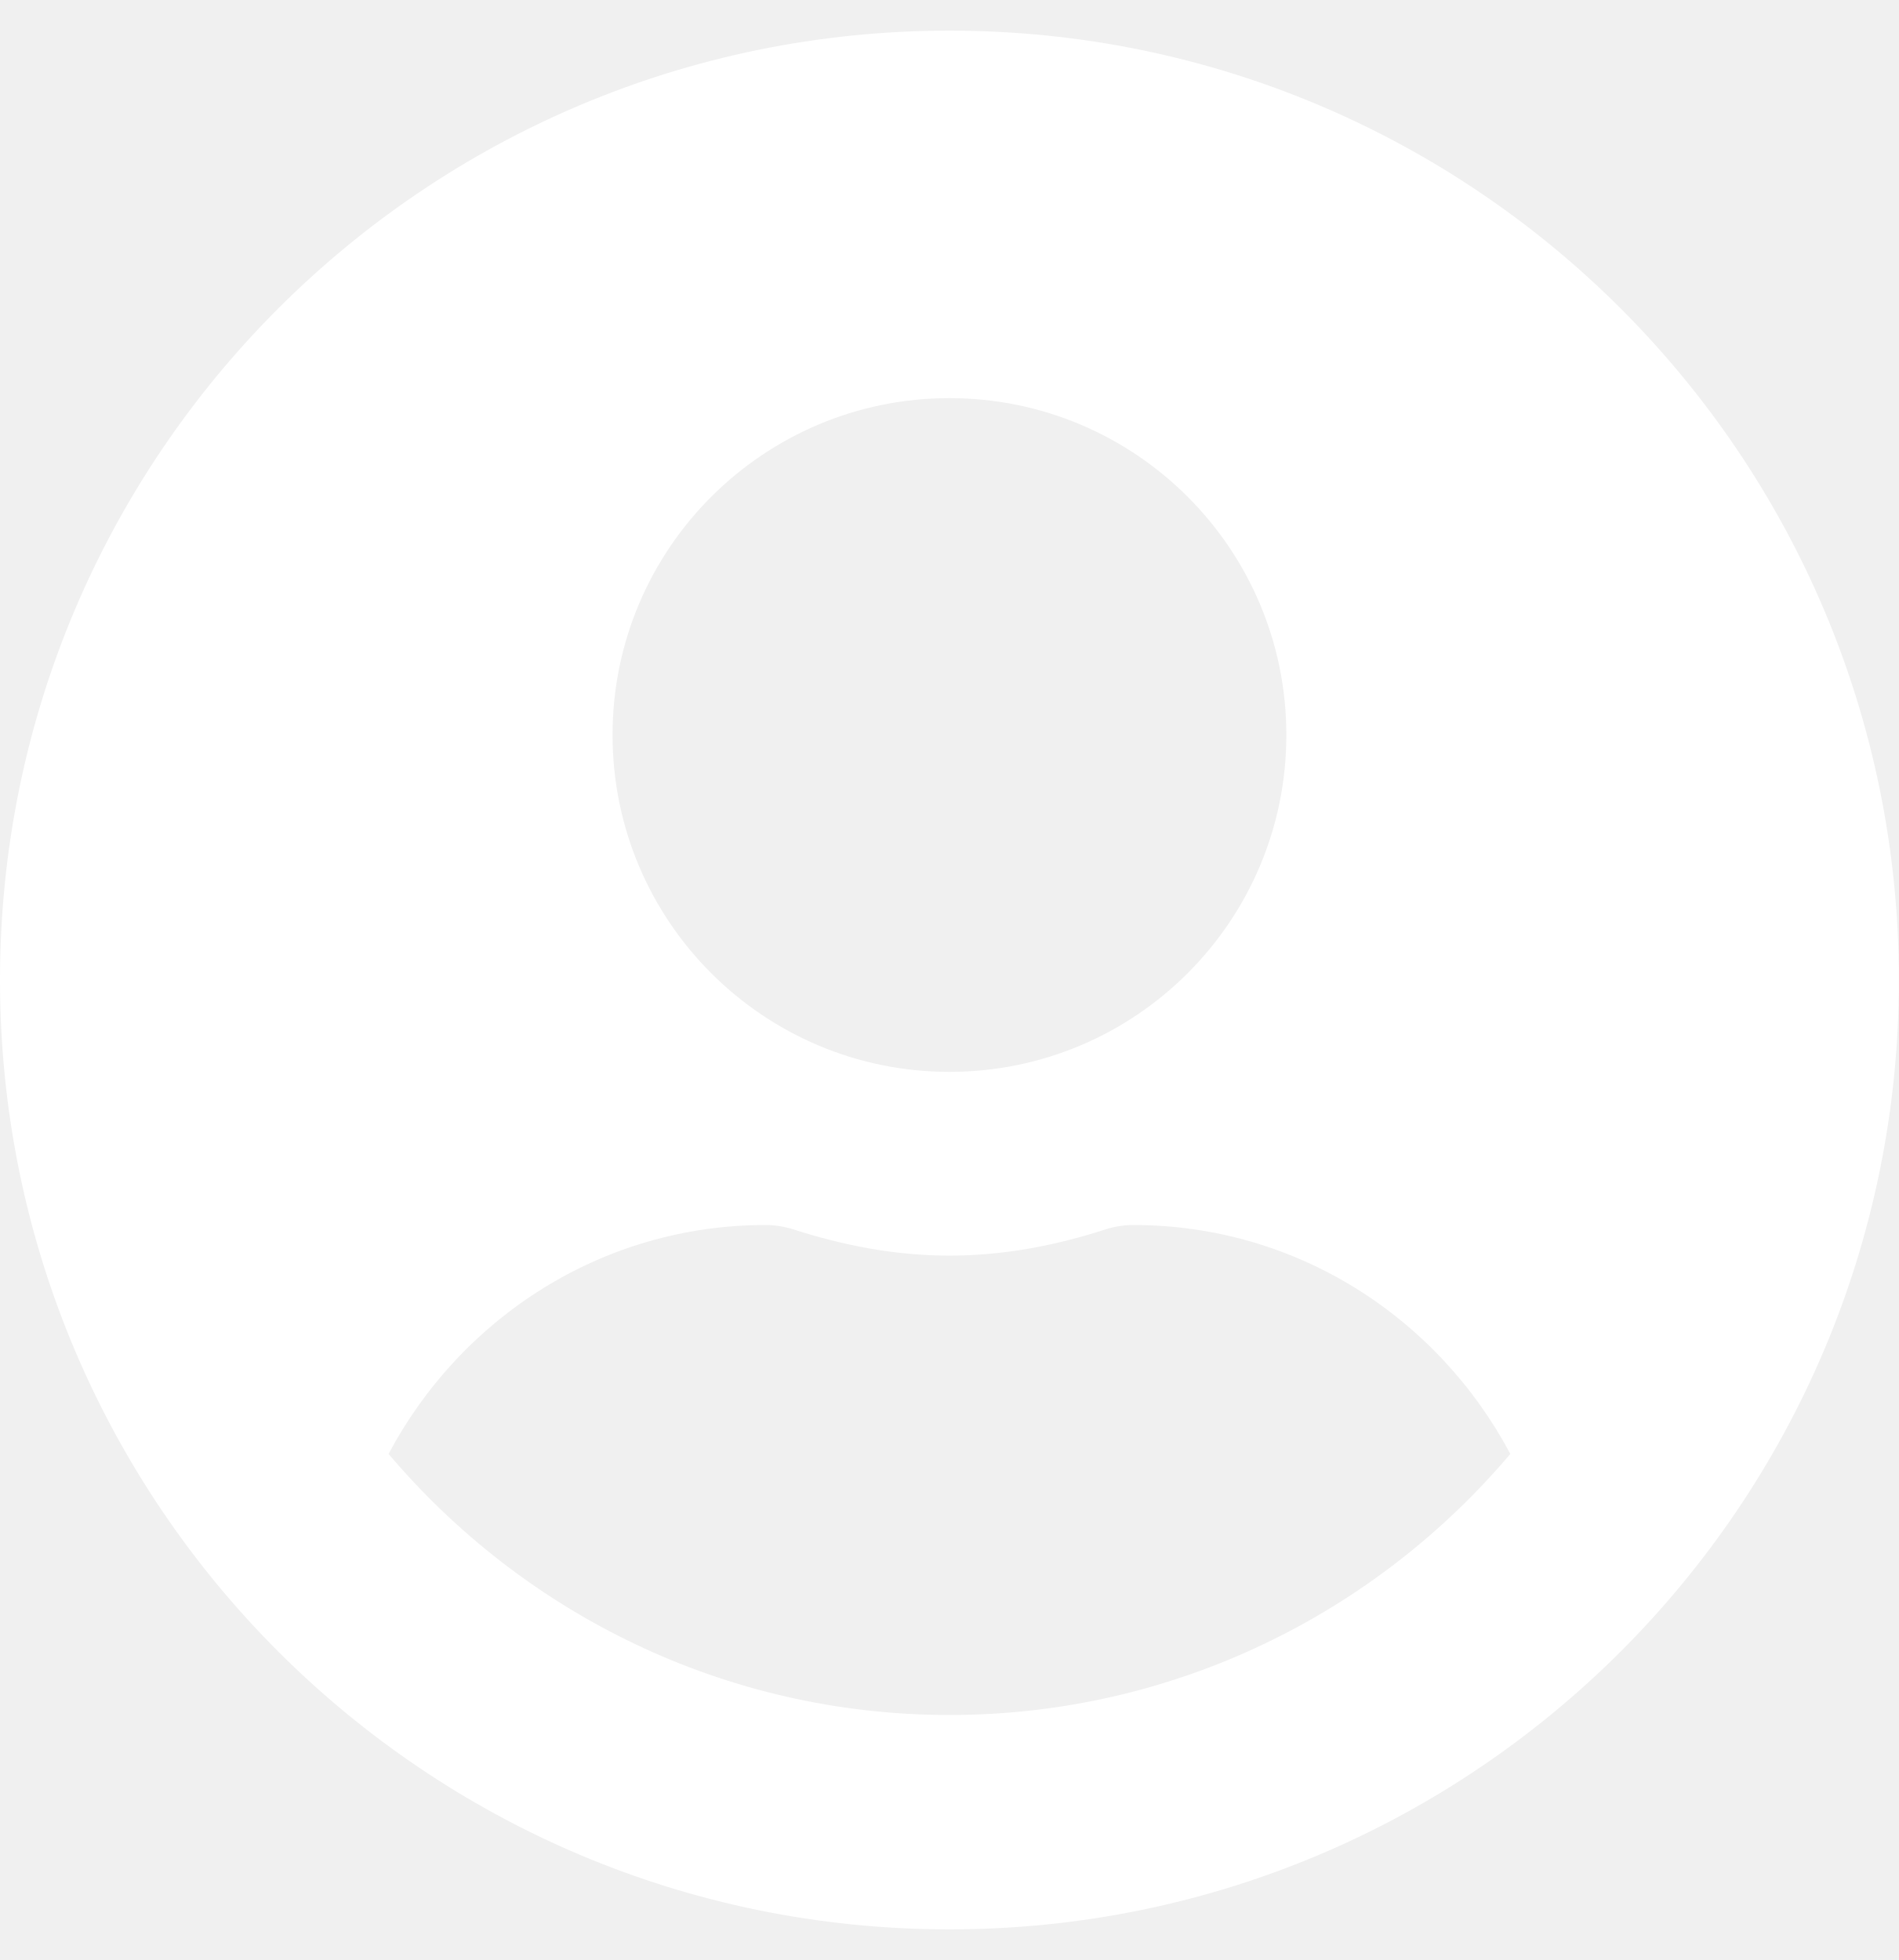
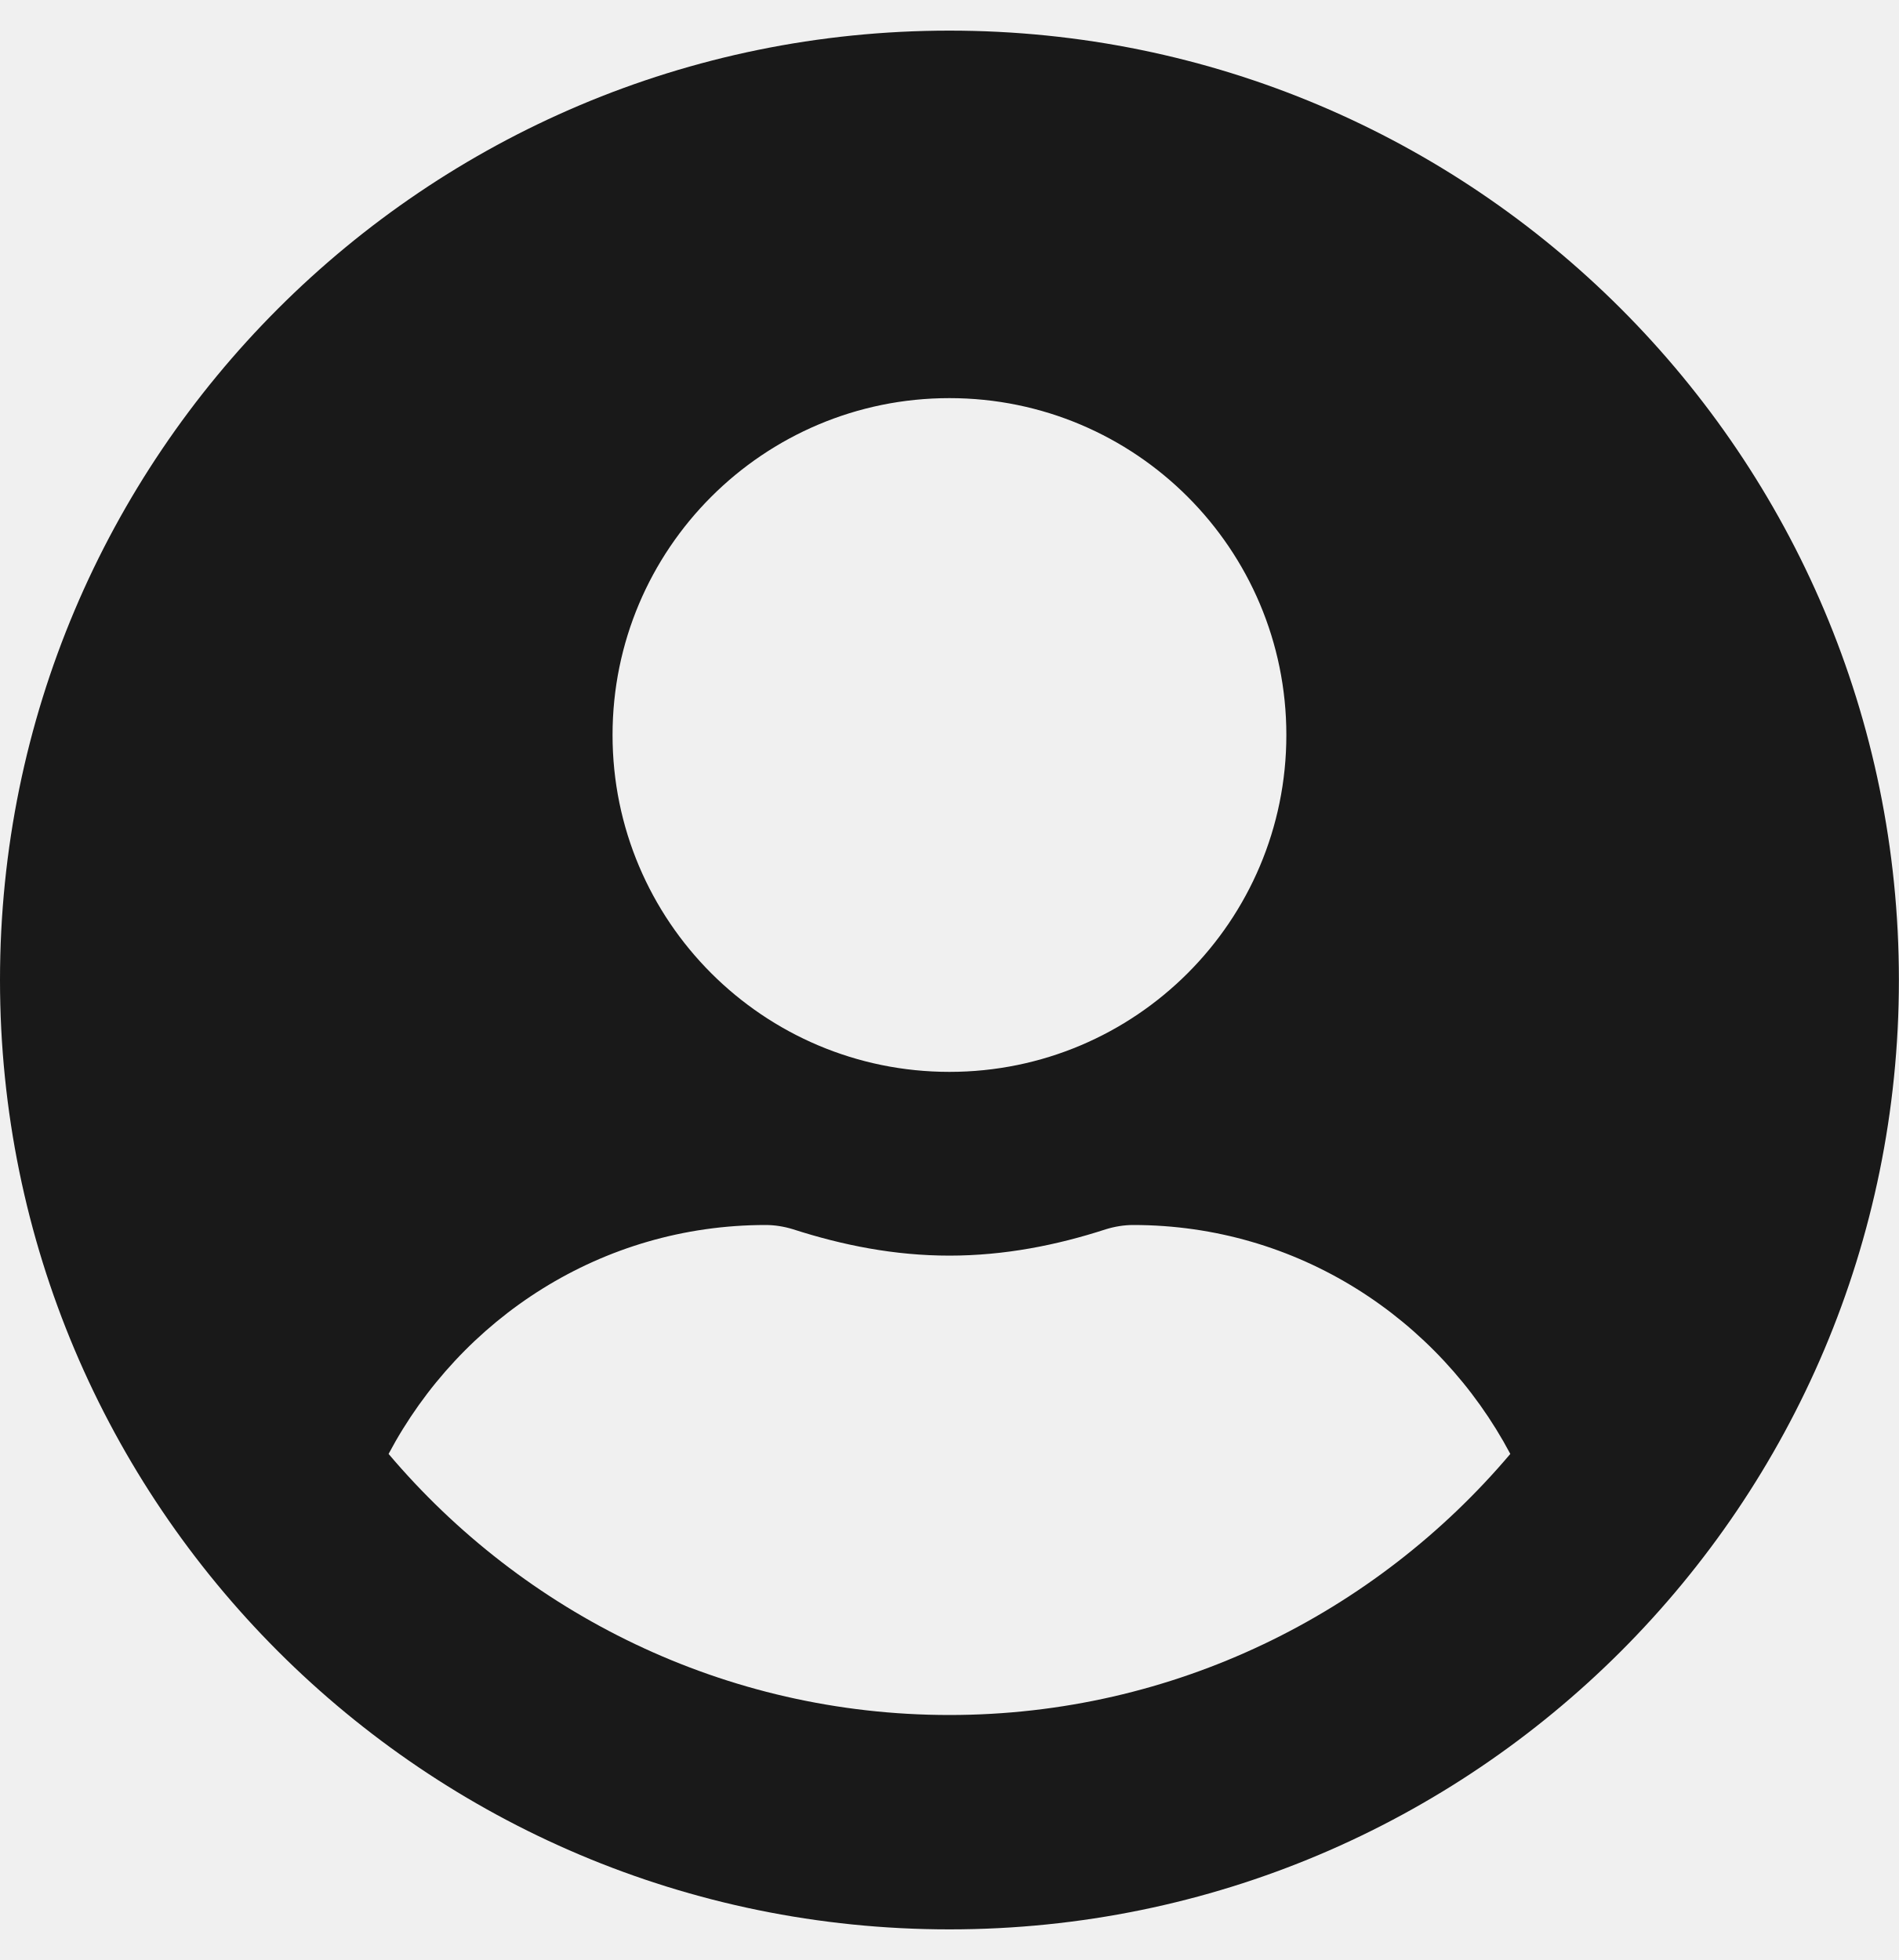
<svg xmlns="http://www.w3.org/2000/svg" aria-hidden="true" focusable="false" data-prefix="fas" data-icon="user-circle" class="svg-inline--fa fa-user-circle fa-w-16" role="img" viewBox="0 0 496 512">
-   <path fill="white" d="M248 8C111 8 0 119 0 256s111 248 248 248 248-111 248-248S385 8 248 8zm0 96c48.6 0 88 39.4 88 88s-39.4 88-88 88-88-39.4-88-88 39.4-88 88-88zm0 344c-58.7 0-111.3-26.6-146.5-68.2 18.8-35.4 55.6-59.8 98.5-59.8 2.4 0 4.8.4 7.1 1.1 13 4.2 26.6 6.9 40.9 6.9 14.3 0 28-2.7 40.9-6.9 2.3-.7 4.7-1.1 7.1-1.1 42.9 0 79.7 24.4 98.5 59.8C359.3 421.4 306.7 448 248 448z" />
+   <path fill="#191919" d="M248 8C111 8 0 119 0 256s111 248 248 248 248-111 248-248S385 8 248 8zm0 96c48.6 0 88 39.4 88 88s-39.4 88-88 88-88-39.4-88-88 39.4-88 88-88zm0 344c-58.7 0-111.3-26.6-146.5-68.2 18.8-35.4 55.6-59.8 98.5-59.8 2.4 0 4.8.4 7.1 1.1 13 4.2 26.6 6.9 40.9 6.9 14.3 0 28-2.7 40.9-6.9 2.3-.7 4.7-1.1 7.1-1.1 42.9 0 79.7 24.4 98.5 59.8C359.3 421.4 306.7 448 248 448z" />
</svg>
